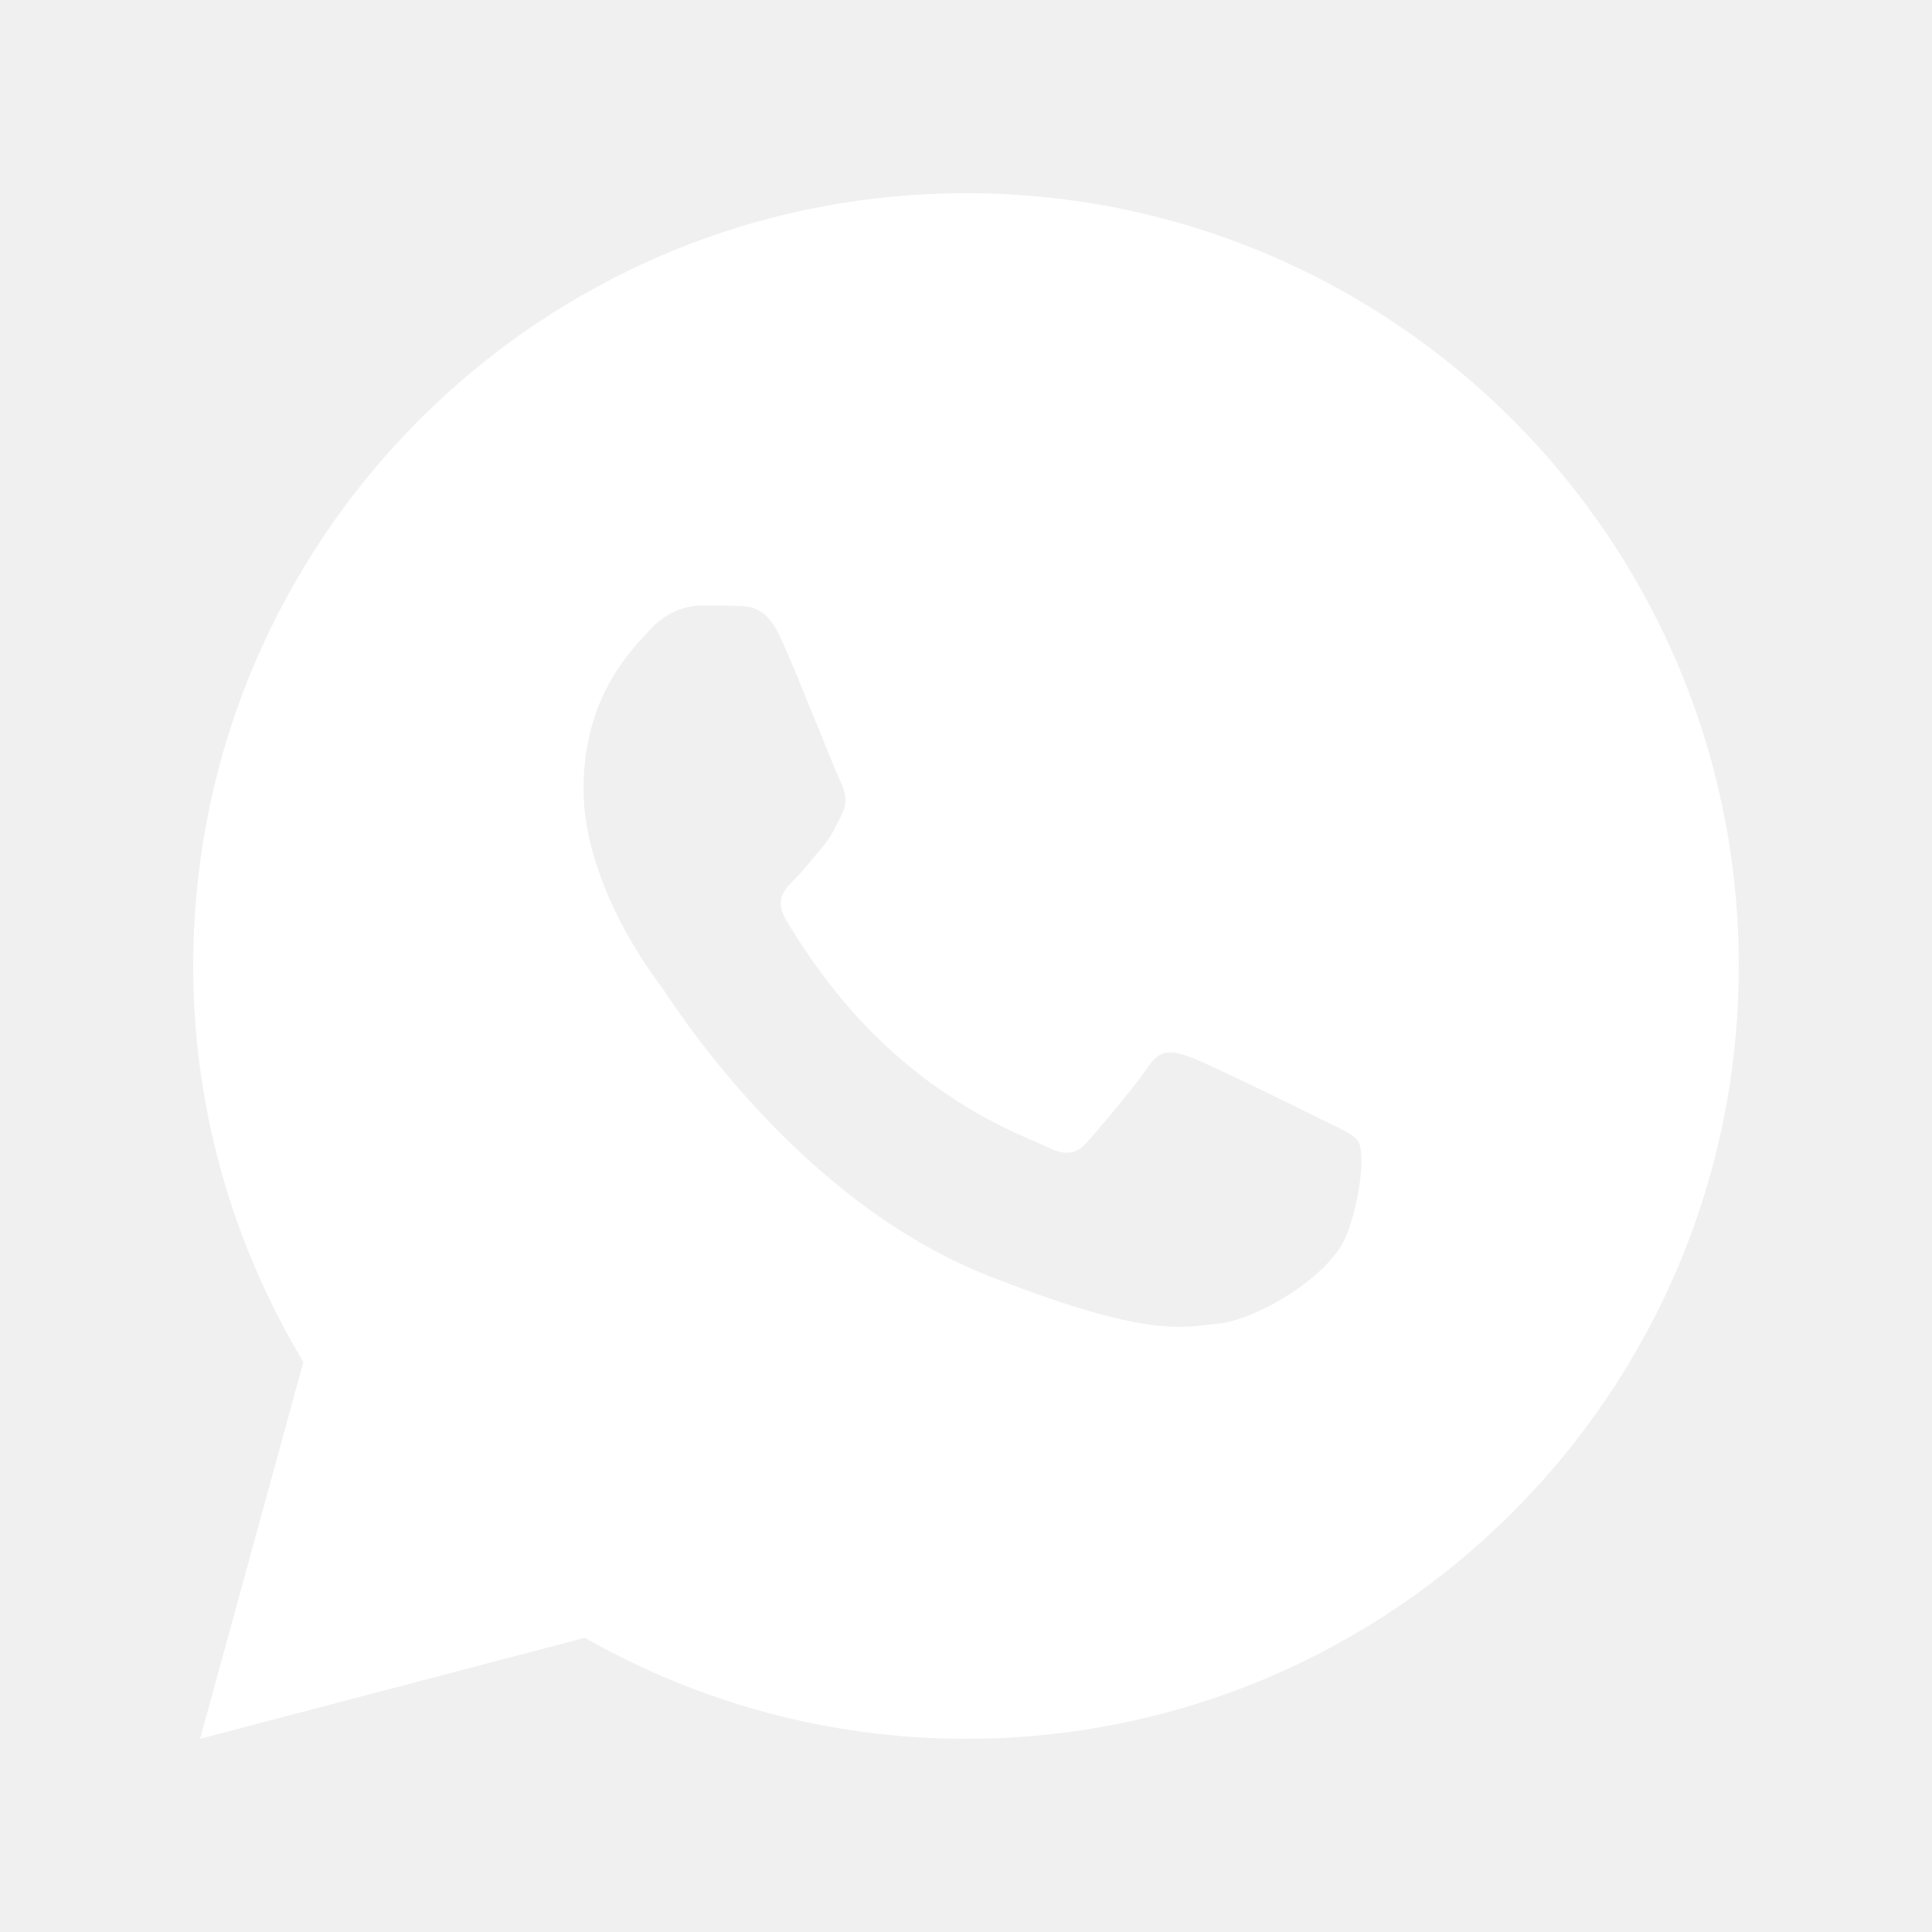
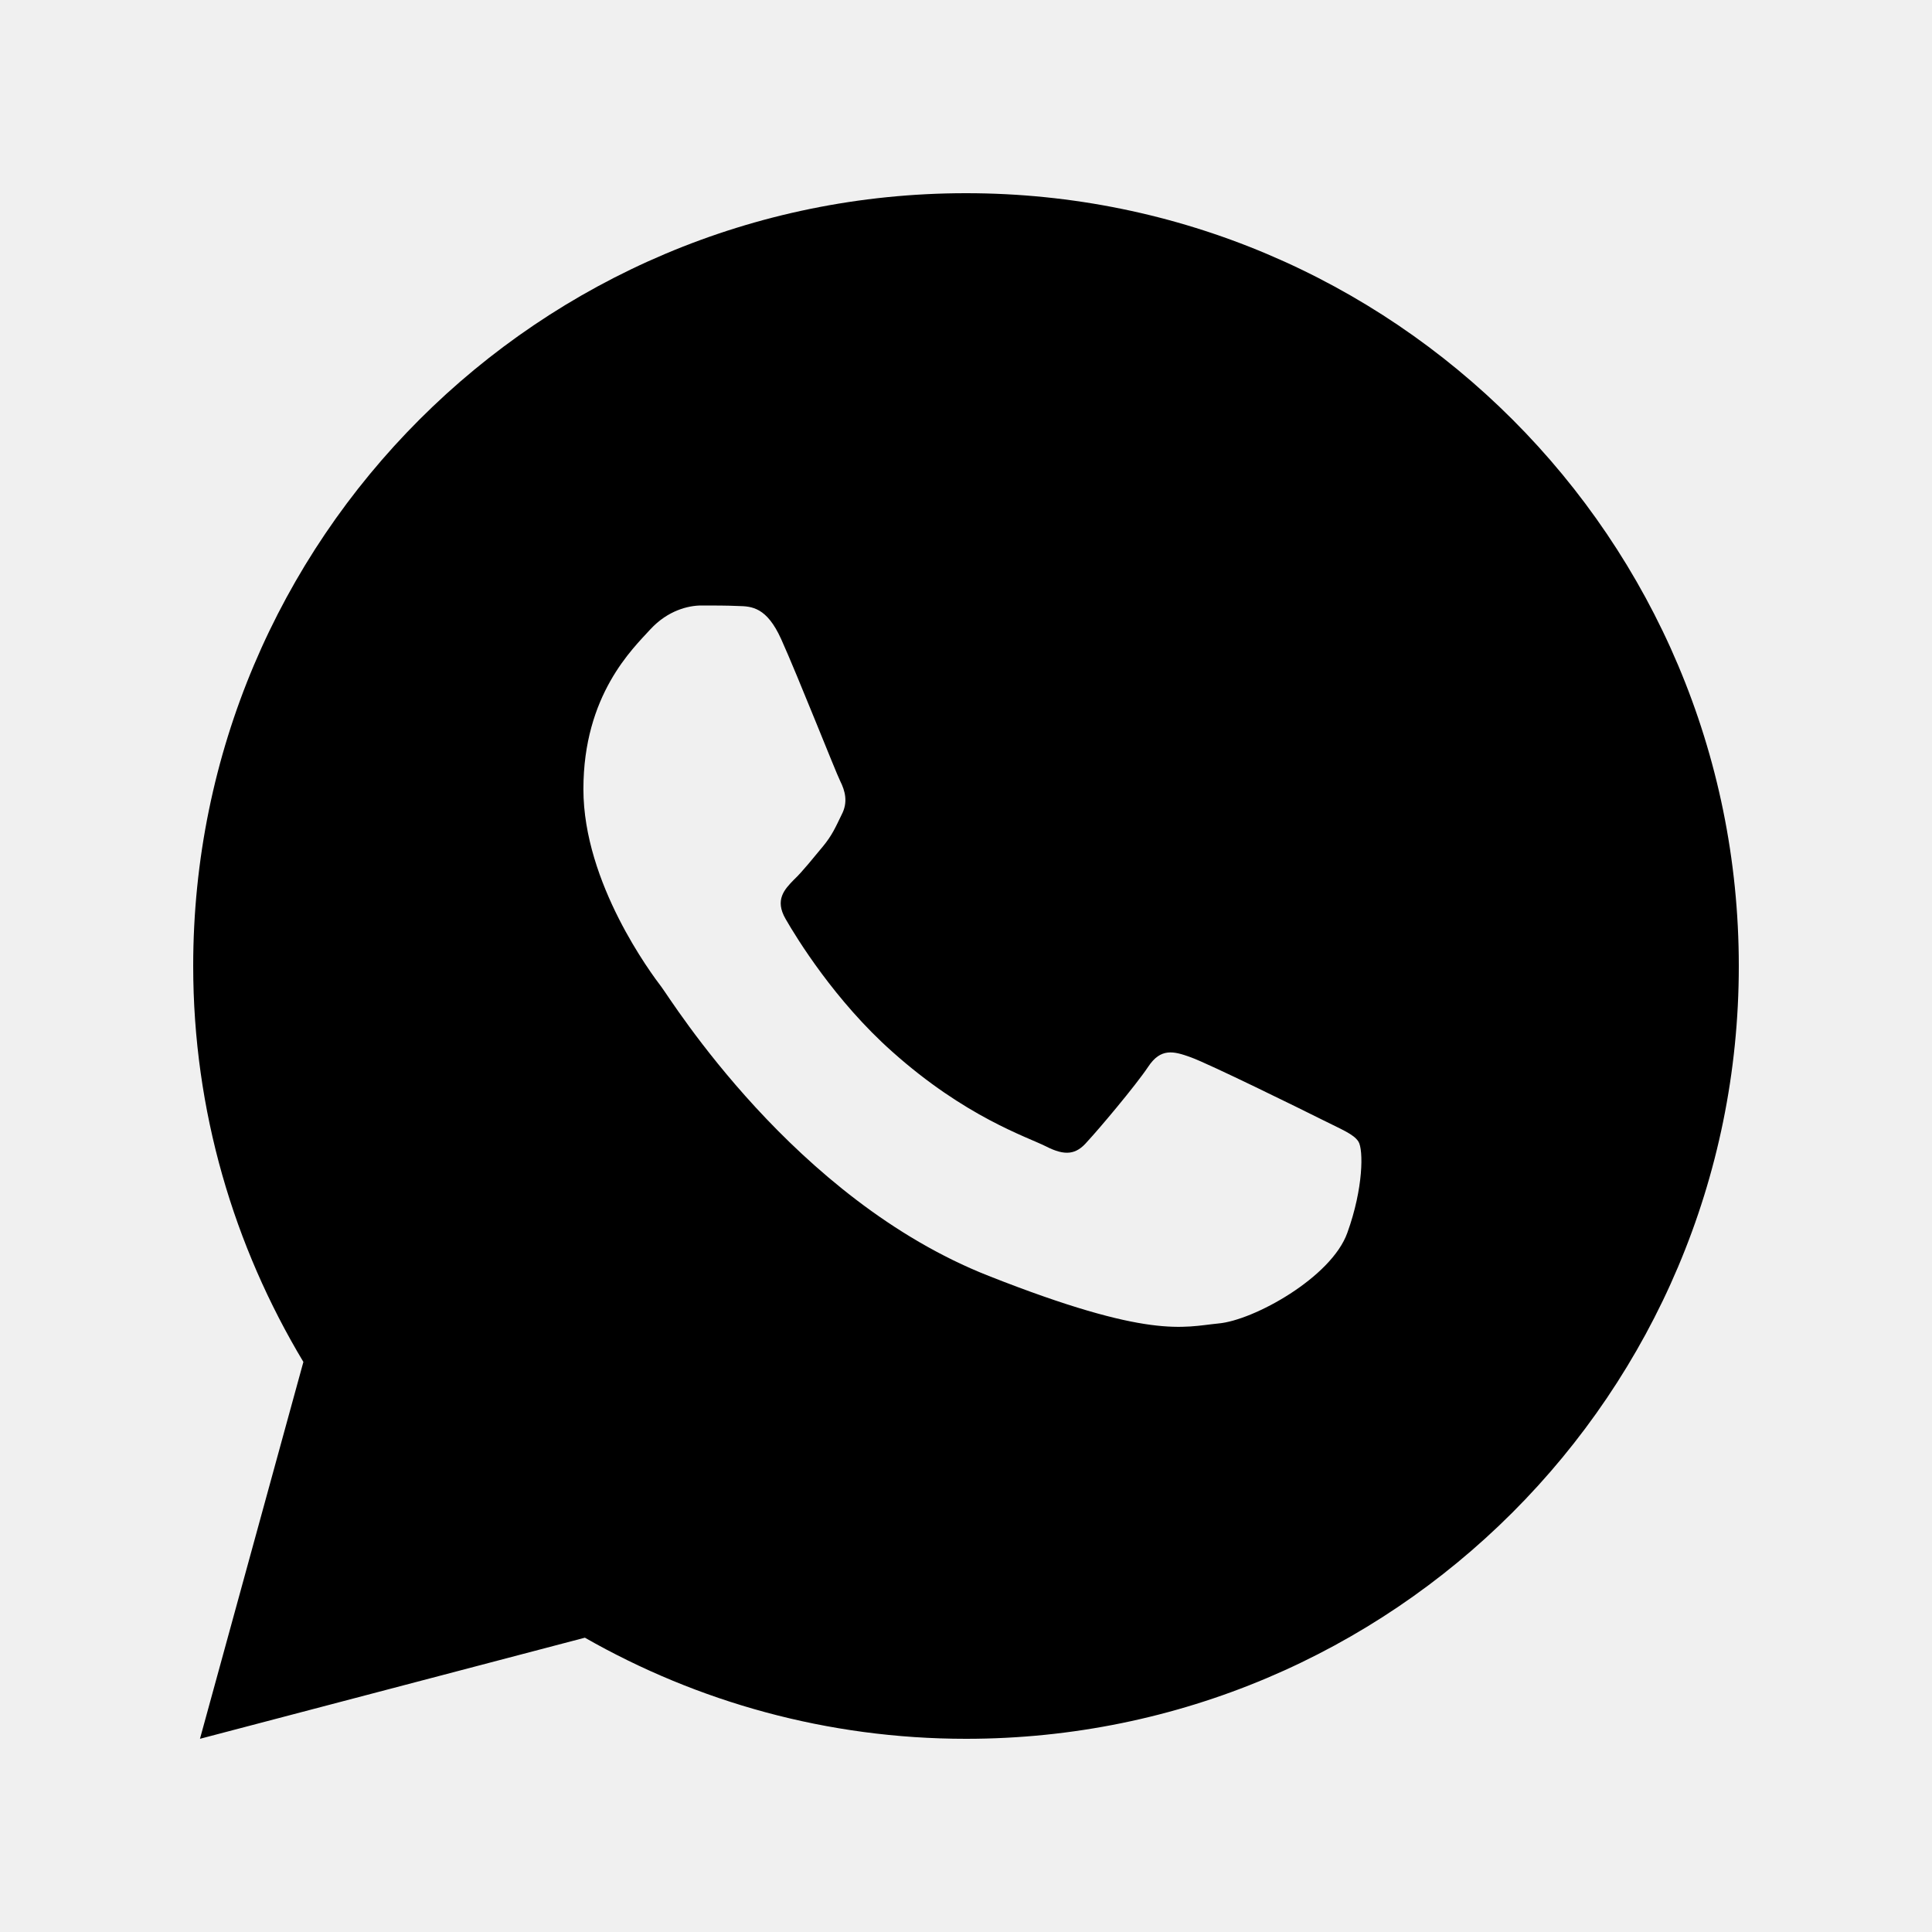
- <svg xmlns="http://www.w3.org/2000/svg" fill="#FFFFFF" viewBox="0 0 30 30" width="30px" height="30px">
-   <path d="M 15 3 C 8.373 3 3 8.373 3 15 C 3 17.251 3.632 19.35 4.711 21.15 L 3.107 27 L 9.082 25.432 C 10.829 26.425 12.846 27 15 27 C 21.627 27 27 21.627 27 15 C 27 8.373 21.627 3 15 3 z M 10.893 9.402 C 11.088 9.402 11.288 9.401 11.461 9.41 C 11.675 9.415 11.908 9.431 12.131 9.924 C 12.396 10.51 12.973 11.98 13.047 12.129 C 13.121 12.278 13.173 12.453 13.07 12.648 C 12.972 12.848 12.921 12.969 12.777 13.146 C 12.628 13.318 12.465 13.532 12.33 13.662 C 12.181 13.811 12.027 13.974 12.199 14.271 C 12.371 14.568 12.969 15.542 13.852 16.328 C 14.987 17.342 15.944 17.654 16.242 17.803 C 16.54 17.952 16.713 17.929 16.885 17.729 C 17.062 17.534 17.628 16.864 17.828 16.566 C 18.023 16.268 18.222 16.32 18.492 16.418 C 18.766 16.516 20.227 17.236 20.525 17.385 C 20.823 17.534 21.019 17.608 21.094 17.729 C 21.171 17.854 21.171 18.449 20.924 19.143 C 20.677 19.836 19.464 20.506 18.92 20.553 C 18.371 20.604 17.859 20.799 15.352 19.812 C 12.328 18.622 10.42 15.524 10.271 15.324 C 10.122 15.129 9.061 13.714 9.061 12.254 C 9.061 10.789 9.829 10.071 10.098 9.773 C 10.372 9.475 10.693 9.402 10.893 9.402 z" />
+ <svg xmlns="http://www.w3.org/2000/svg" viewBox="0 0 30 30" width="30px" height="30px">
+   <g id="surface189524540">
+     <path style=" stroke:none;fill-rule:nonzero;fill:rgb(0%,0%,0%);fill-opacity:1;" d="M 15 3 C 8.371 3 3 8.371 3 15 C 3 17.25 3.633 19.352 4.711 21.148 L 3.105 27 L 9.082 25.43 C 10.828 26.426 12.848 27 15 27 C 21.629 27 27 21.629 27 15 C 27 8.371 21.629 3 15 3 Z M 10.891 9.402 C 11.086 9.402 11.289 9.402 11.461 9.41 C 11.676 9.414 11.906 9.43 12.129 9.922 C 12.395 10.512 12.973 11.98 13.047 12.129 C 13.121 12.277 13.172 12.453 13.07 12.648 C 12.973 12.848 12.922 12.969 12.777 13.145 C 12.629 13.32 12.465 13.531 12.328 13.66 C 12.18 13.812 12.027 13.973 12.199 14.27 C 12.371 14.57 12.969 15.543 13.852 16.328 C 14.988 17.344 15.945 17.652 16.242 17.801 C 16.539 17.953 16.711 17.93 16.883 17.727 C 17.062 17.535 17.629 16.863 17.828 16.566 C 18.023 16.27 18.223 16.32 18.492 16.418 C 18.766 16.516 20.227 17.234 20.523 17.383 C 20.824 17.535 21.02 17.609 21.094 17.727 C 21.172 17.852 21.172 18.449 20.922 19.141 C 20.676 19.836 19.465 20.504 18.918 20.551 C 18.371 20.605 17.859 20.801 15.352 19.812 C 12.328 18.621 10.422 15.523 10.27 15.324 C 10.121 15.129 9.059 13.715 9.059 12.254 C 9.059 10.789 9.828 10.07 10.098 9.773 C 10.371 9.477 10.691 9.402 10.891 9.402 Z M 10.891 9.402 " />
+   </g>
</svg>
